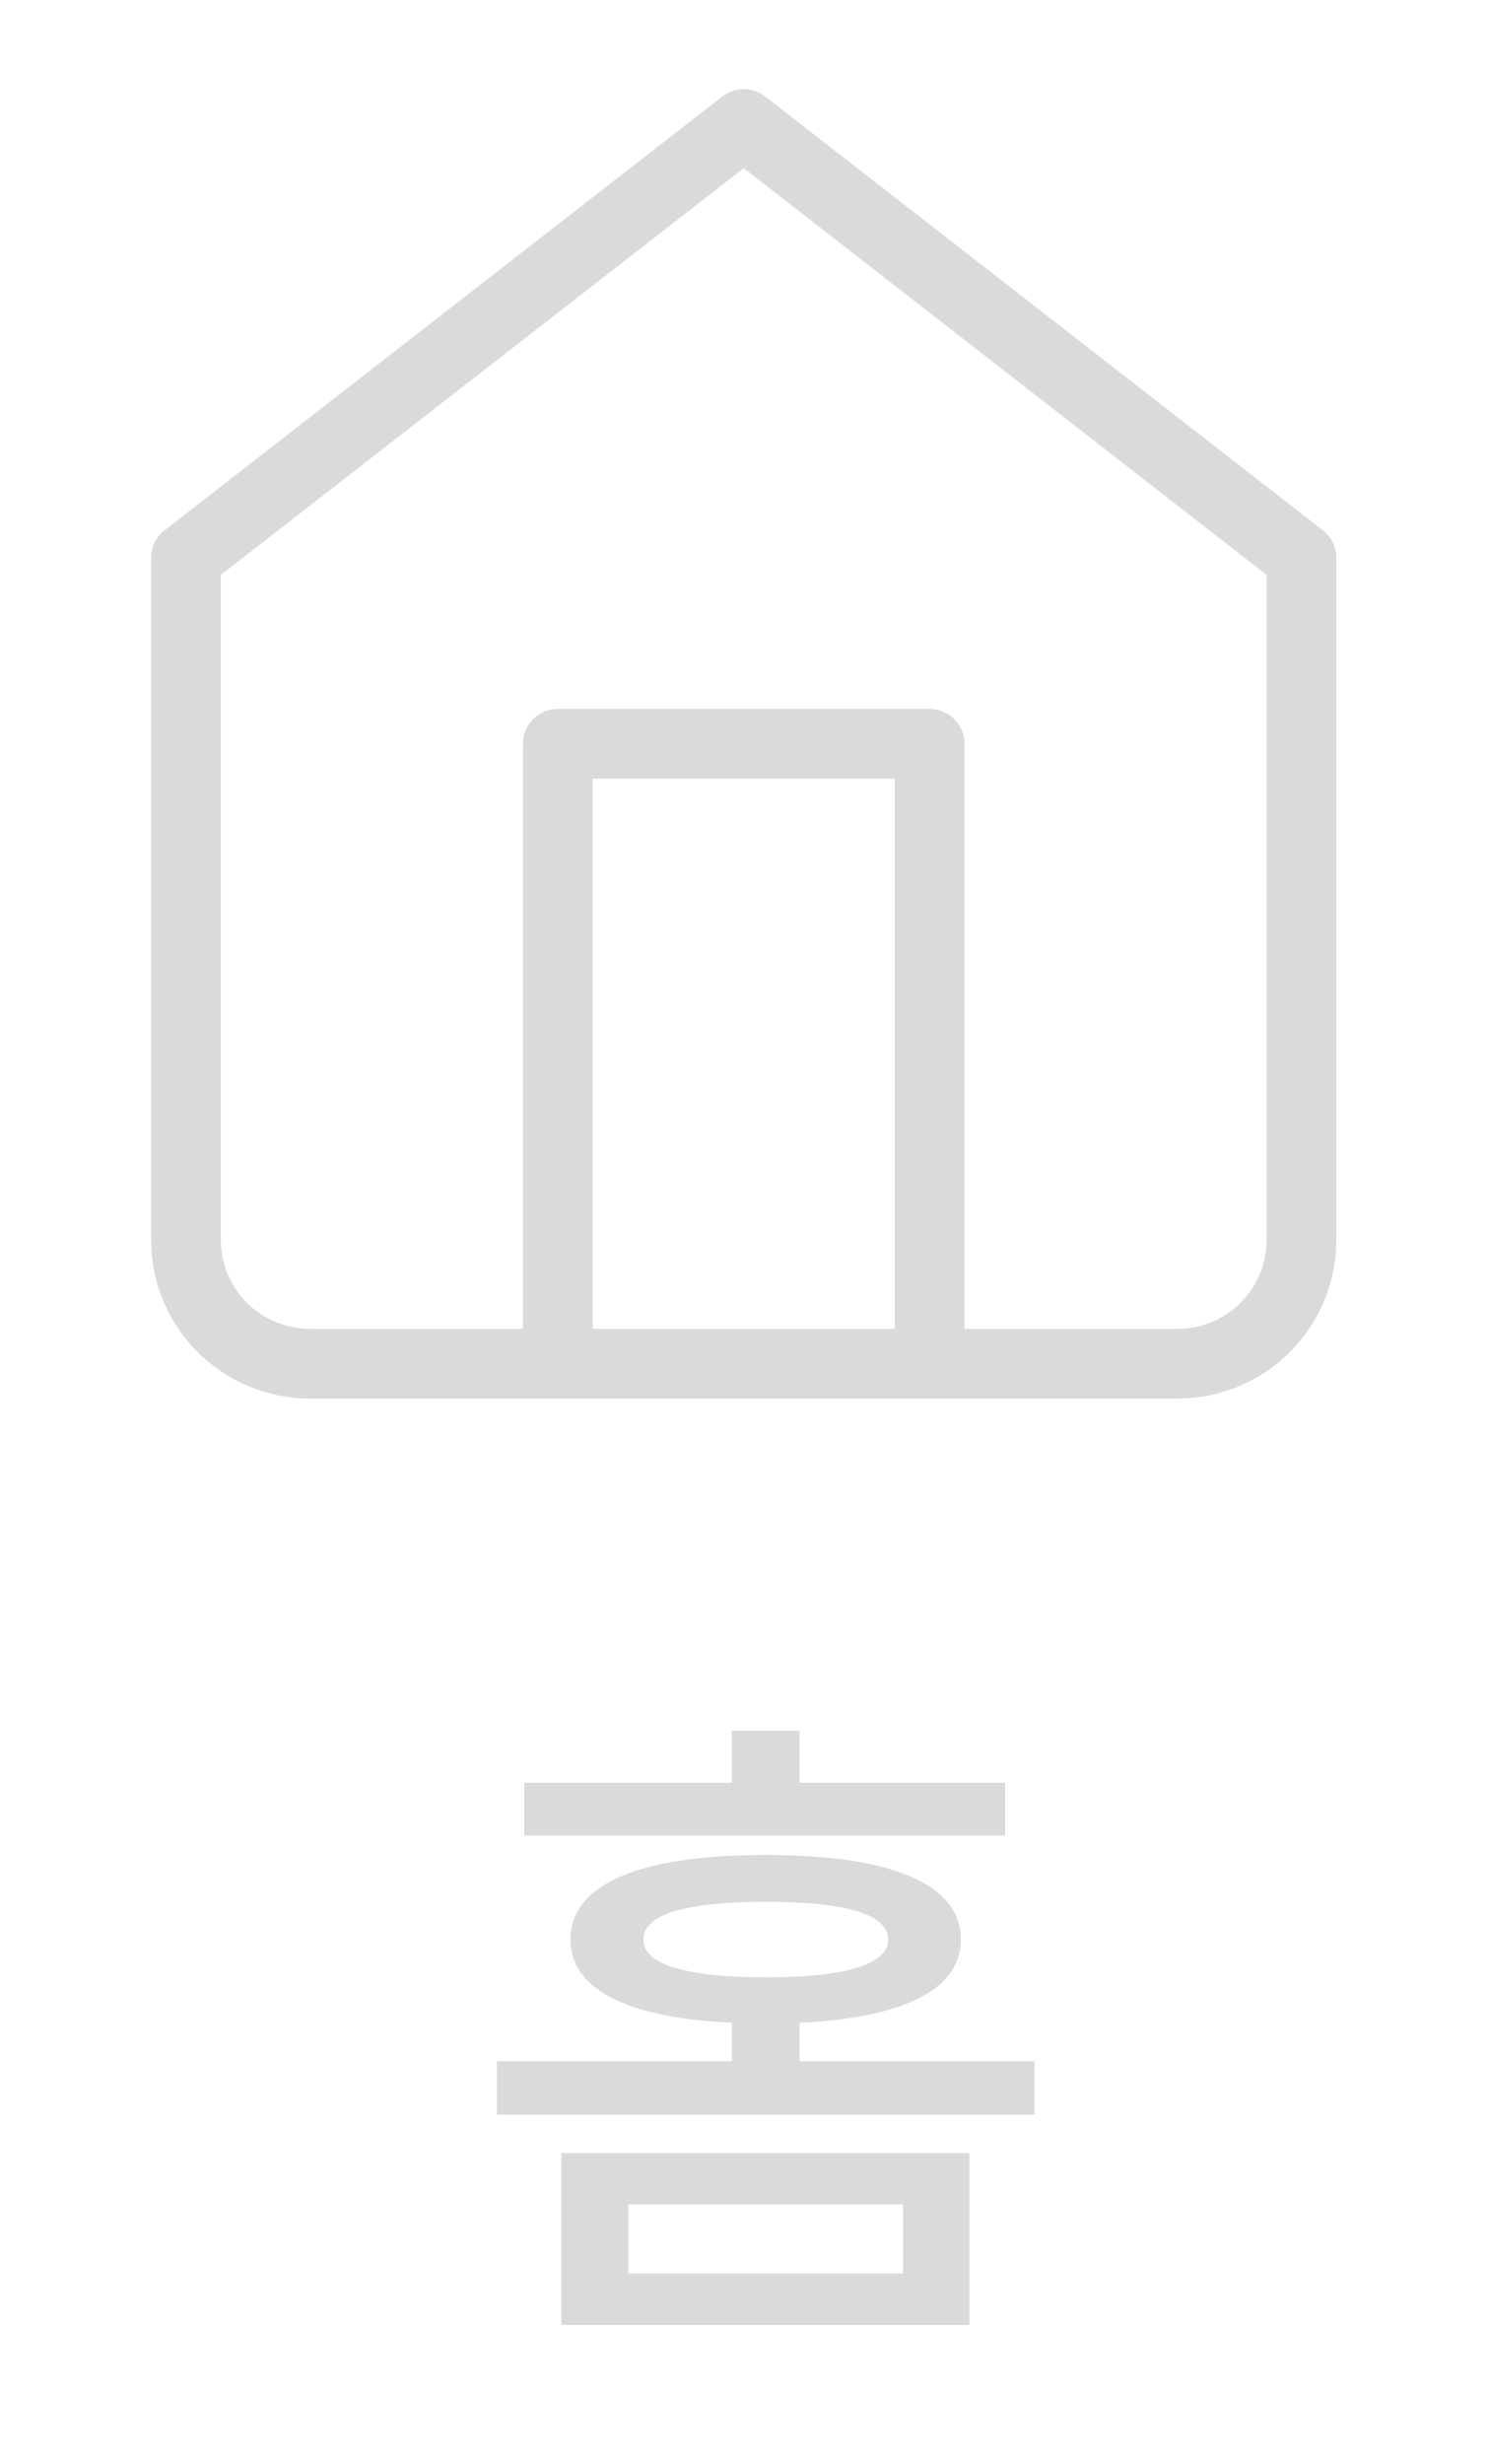
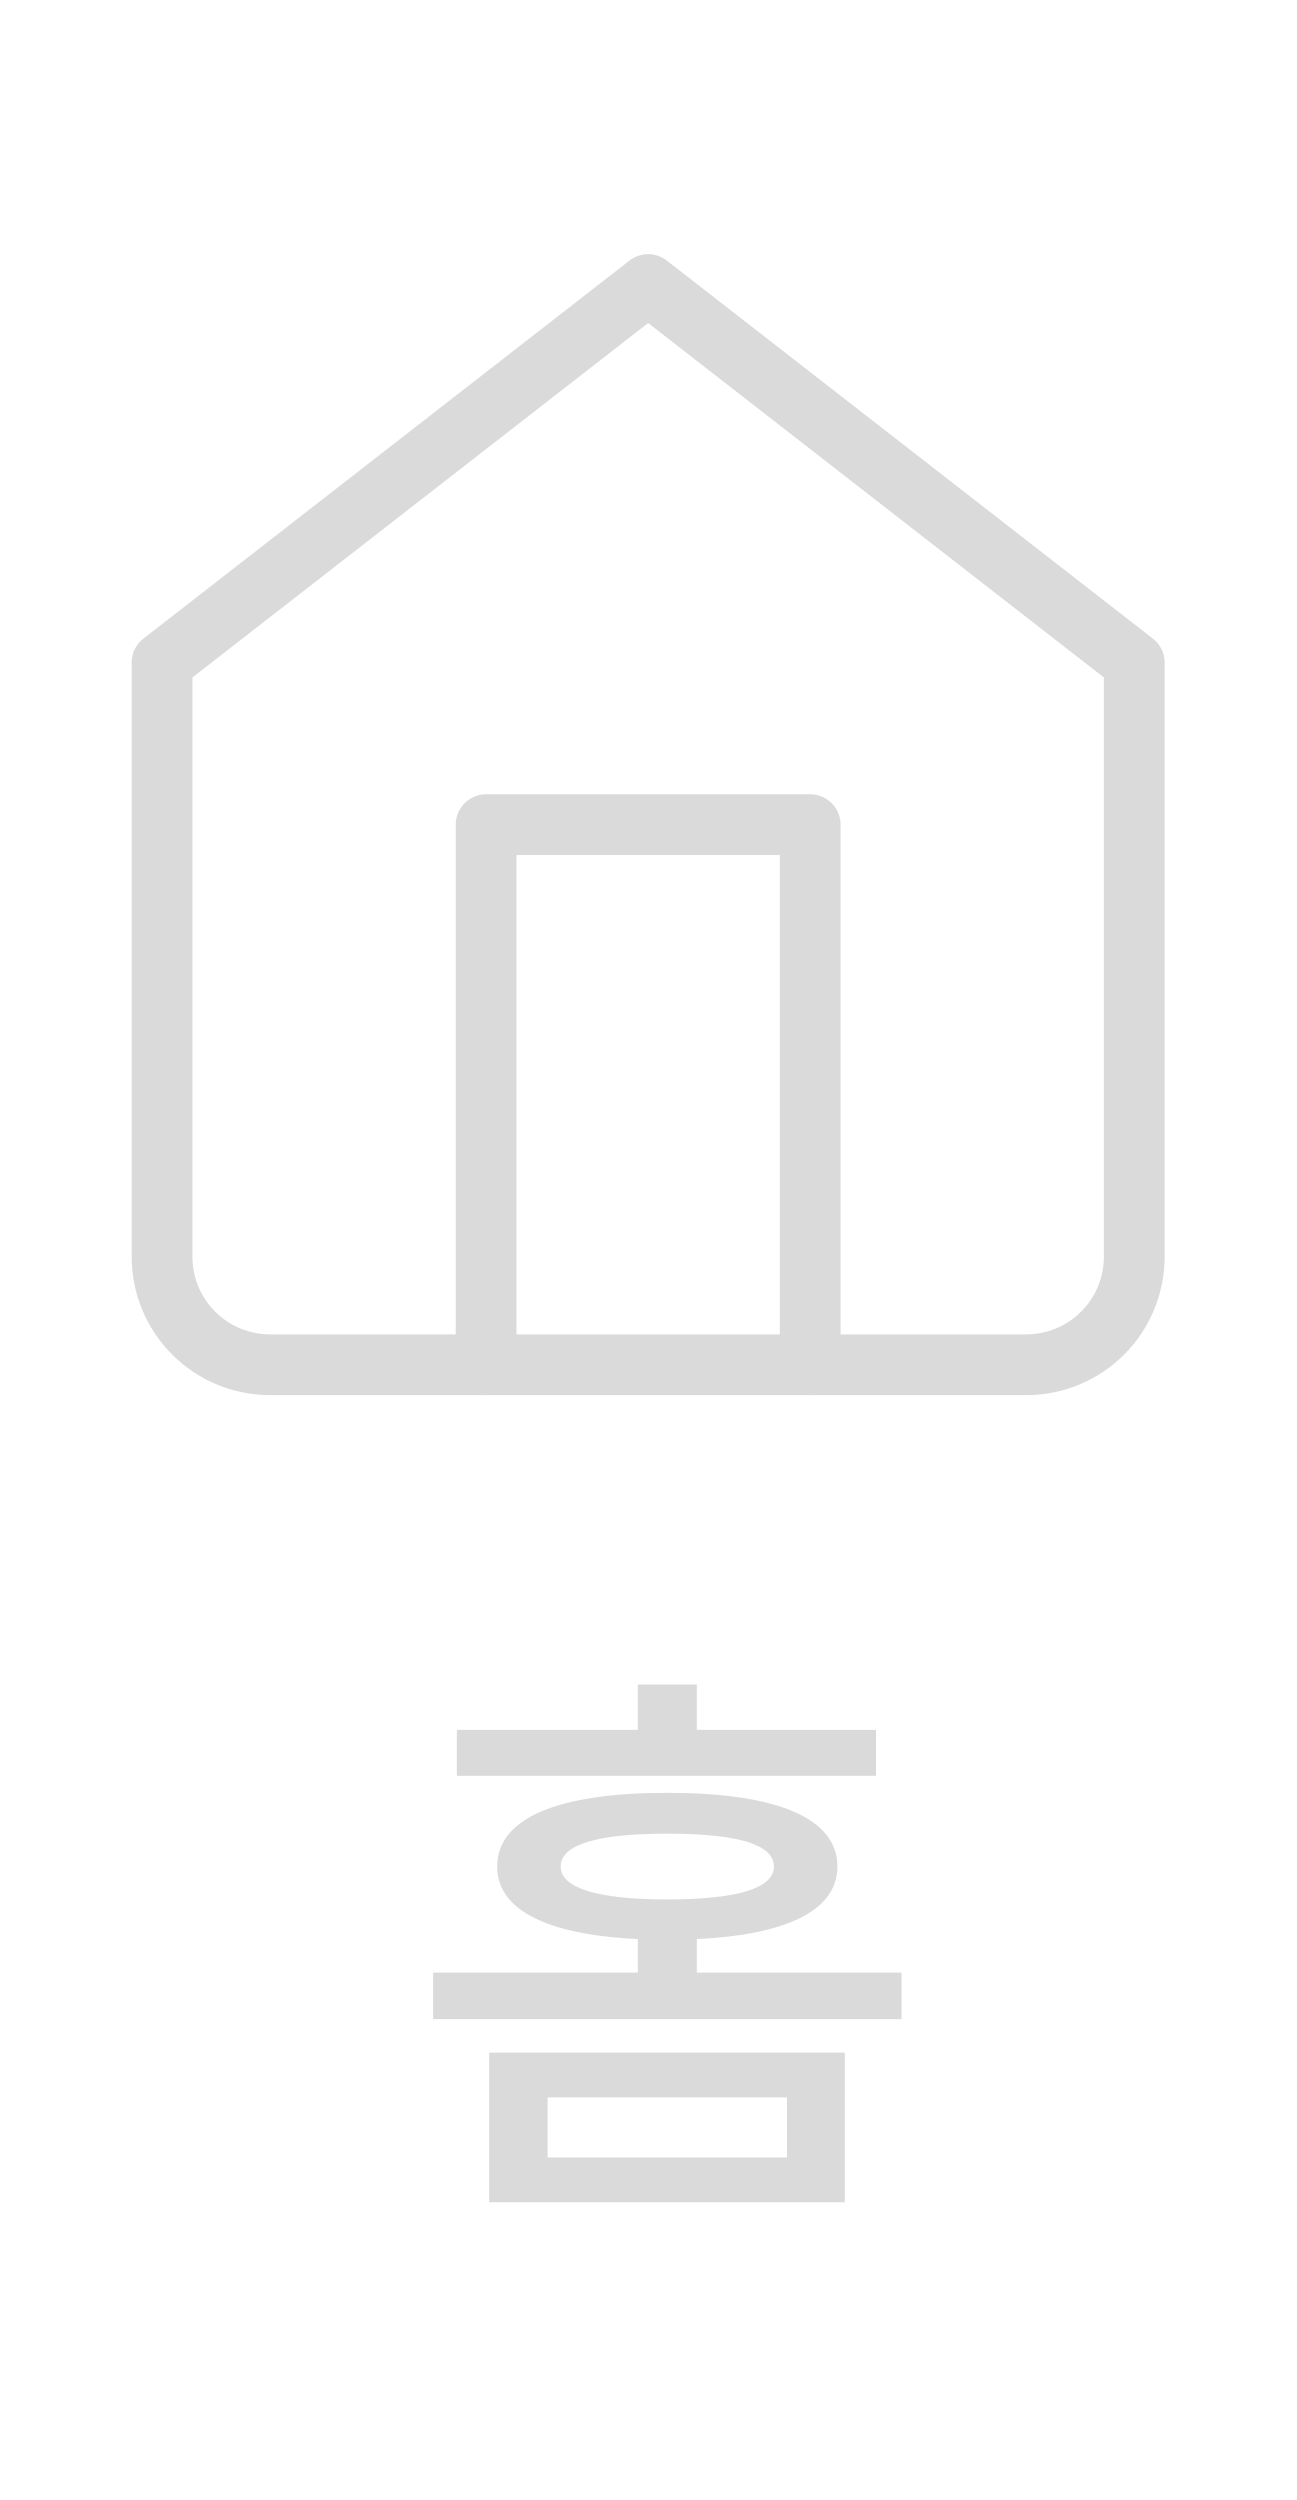
- <svg xmlns="http://www.w3.org/2000/svg" width="32" height="53" viewBox="0 0 32 53" fill="none">
+ <svg xmlns="http://www.w3.org/2000/svg" width="28" height="54" viewBox="0 0 32 53" fill="none">
  <path d="M4 12L16 2.667L28 12V26.666C28 27.374 27.719 28.052 27.219 28.552C26.719 29.052 26.041 29.333 25.333 29.333H6.667C5.959 29.333 5.281 29.052 4.781 28.552C4.281 28.052 4 27.374 4 26.666V12Z" stroke="#DADADA" stroke-width="1.5" stroke-linecap="round" stroke-linejoin="round" />
  <path d="M12 29.333V16H20V29.333" stroke="#DADADA" stroke-width="1.5" stroke-linecap="round" stroke-linejoin="round" />
  <path d="M12.076 46.312V50.008H20.855V46.312H12.076ZM19.427 47.418V48.902H13.518V47.418H19.427ZM11.278 38.346V39.48H21.625V38.346H11.278ZM16.473 39.9C13.784 39.9 12.273 40.516 12.273 41.72C12.273 42.91 13.784 43.526 16.473 43.526C19.16 43.526 20.672 42.91 20.672 41.72C20.672 40.516 19.16 39.9 16.473 39.9ZM16.473 40.908C18.209 40.908 19.105 41.174 19.105 41.72C19.105 42.252 18.209 42.532 16.473 42.532C14.751 42.532 13.841 42.252 13.841 41.72C13.841 41.174 14.751 40.908 16.473 40.908ZM15.745 37.226V39.116H17.201V37.226H15.745ZM10.691 44.338V45.486H22.255V44.338H10.691ZM15.745 43.176V44.954H17.201V43.176H15.745Z" fill="#DADADA" />
</svg>
